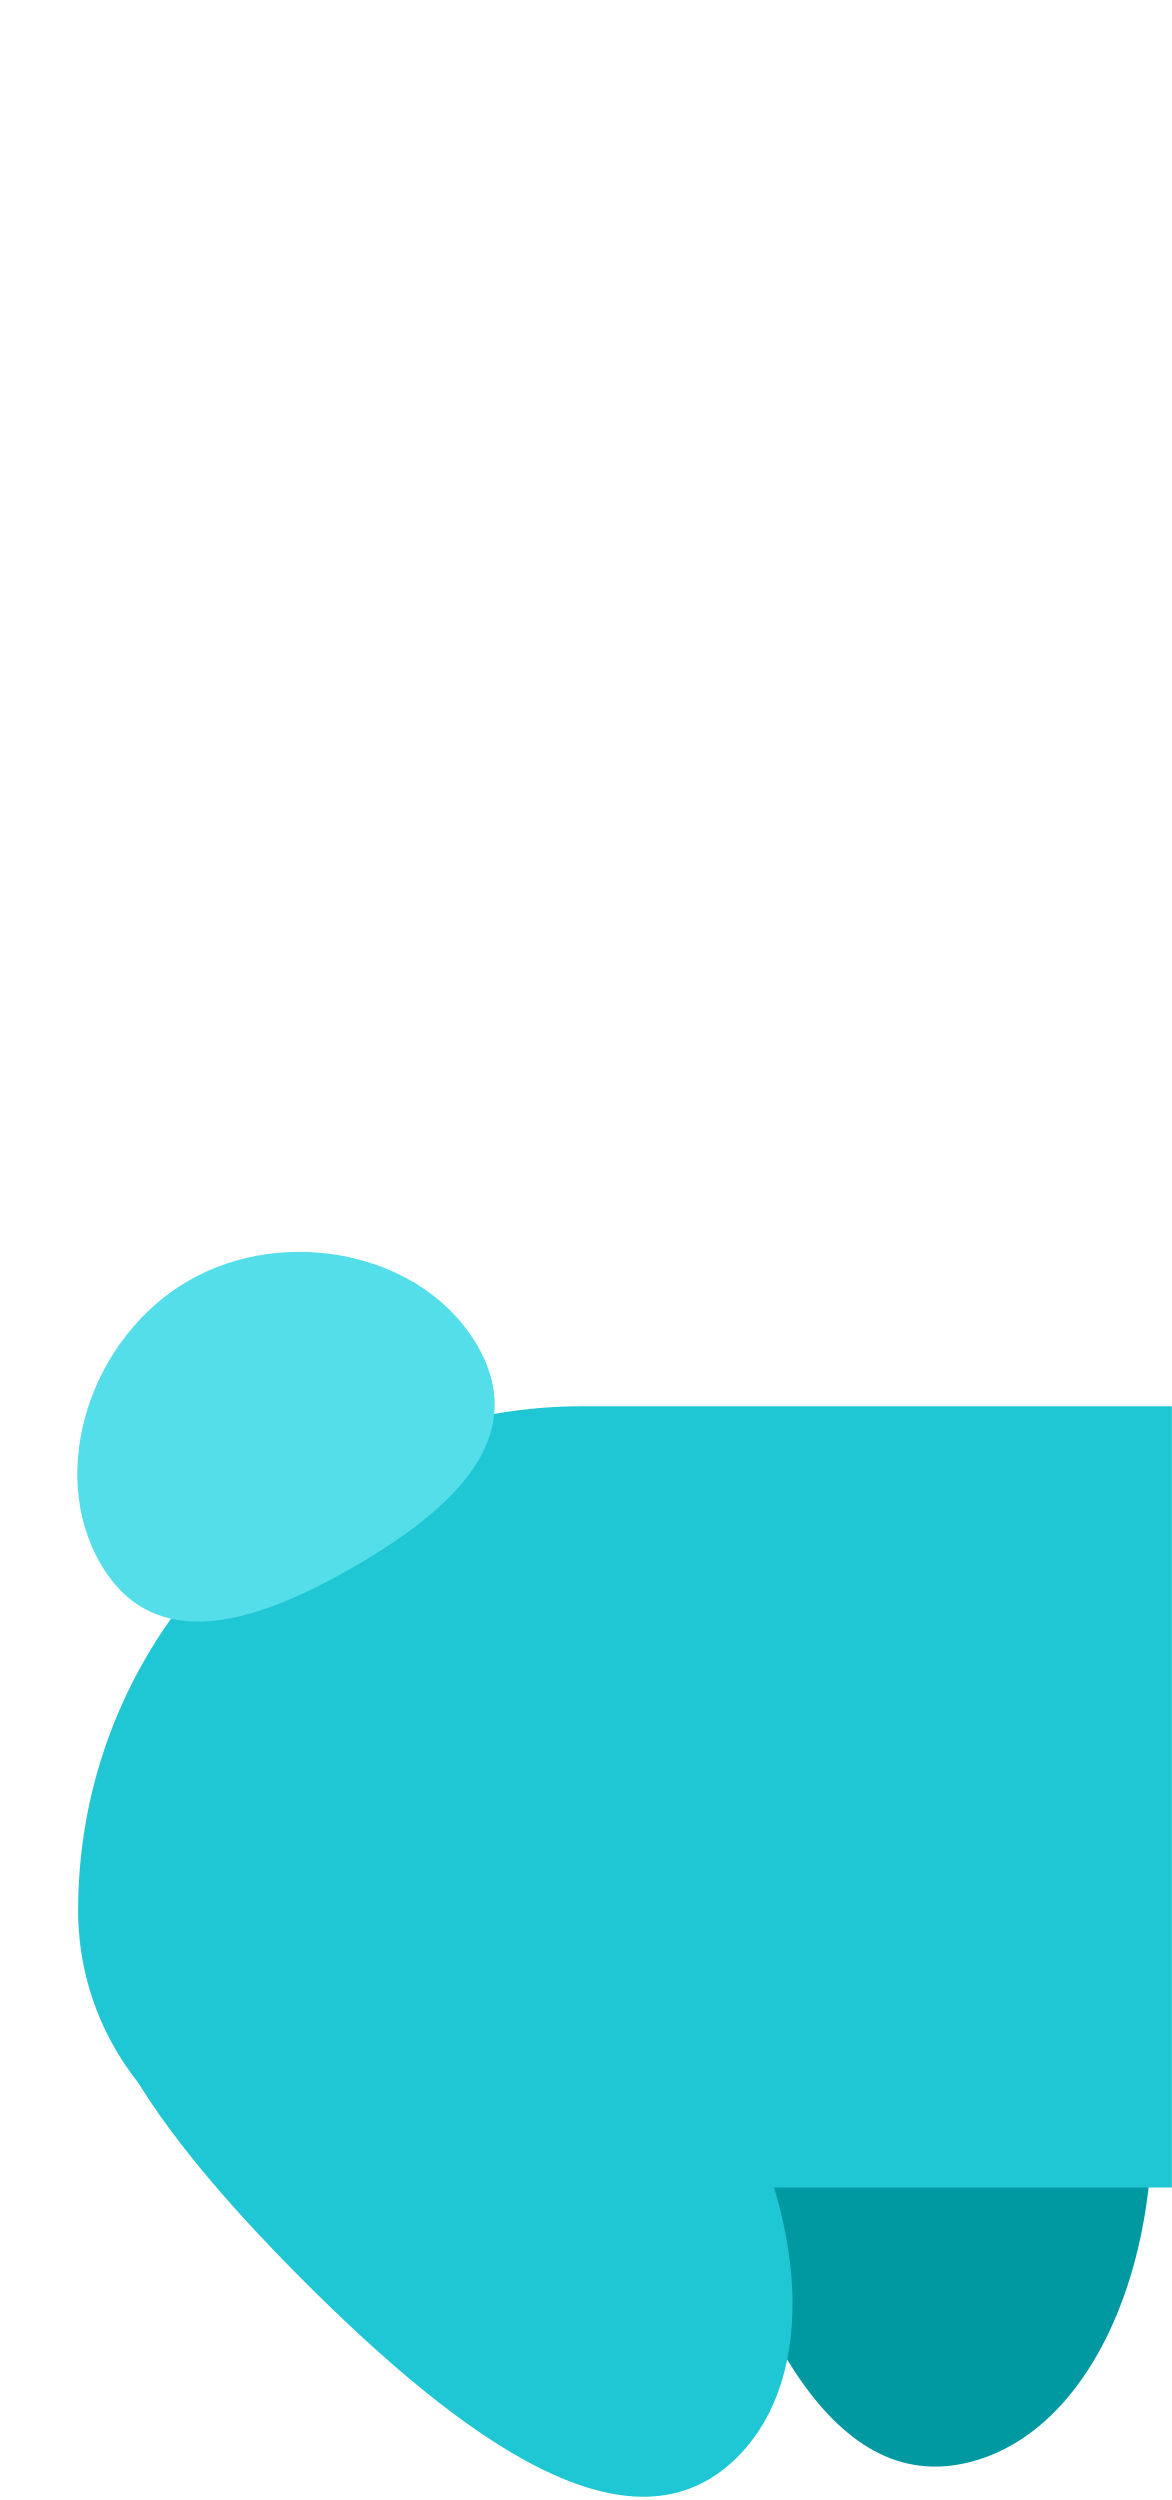
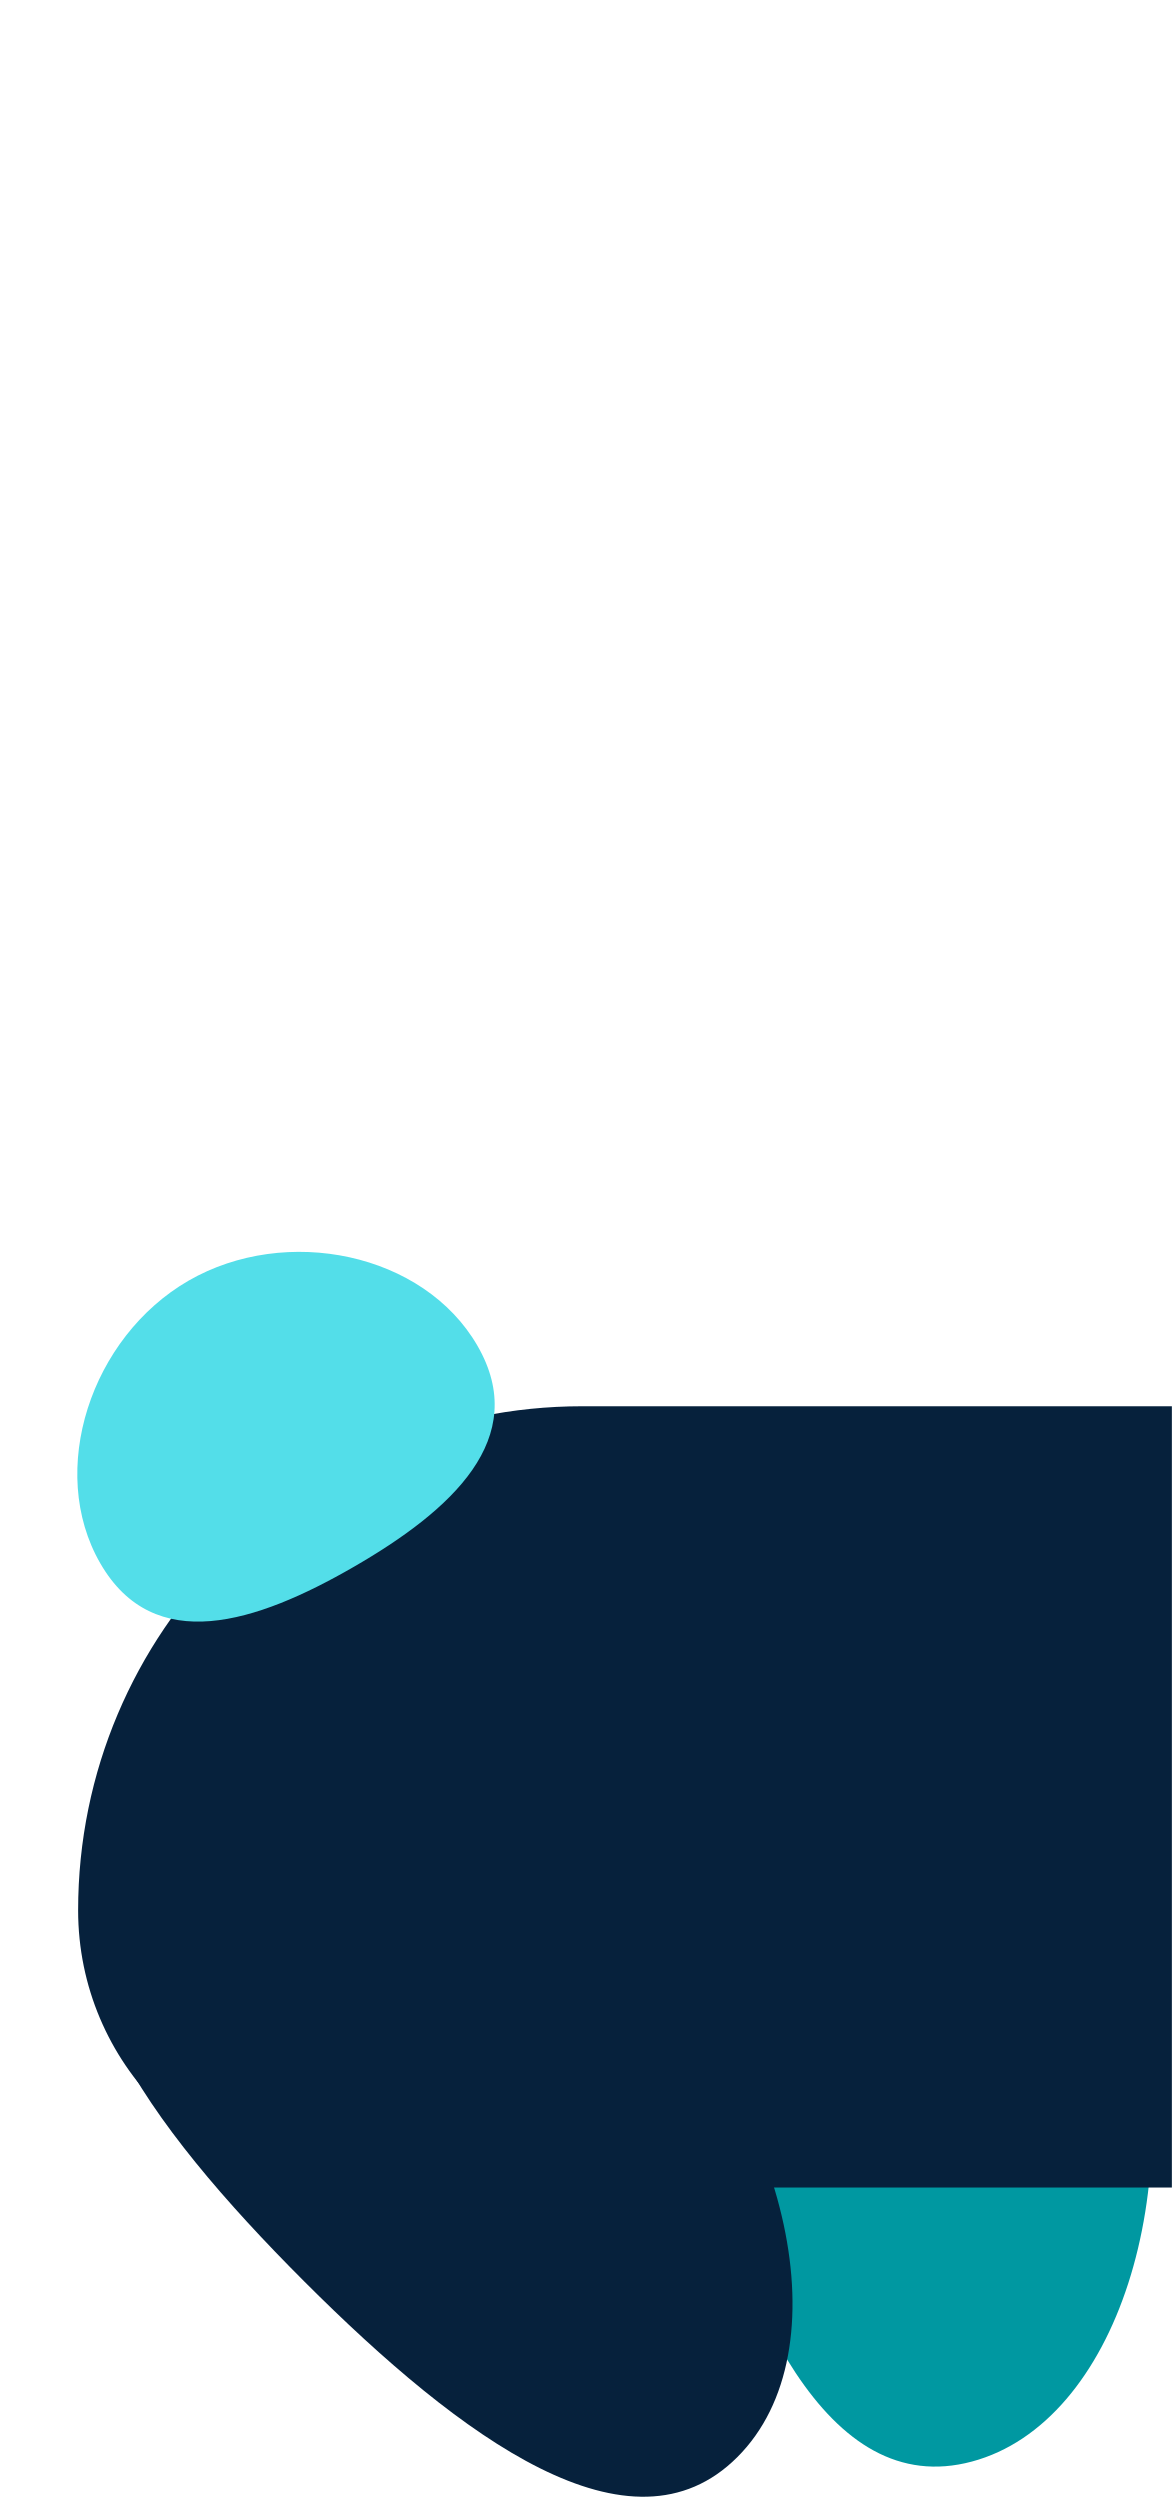
<svg xmlns="http://www.w3.org/2000/svg" width="15" height="32" viewBox="0 0 15 32" fill="none">
  <path d="M9.588 20.865C7.729 21.363 8.025 24.033 8.764 26.79C9.502 29.546 10.581 32.006 12.44 31.508C14.299 31.01 15.233 28.01 14.495 25.254C13.756 22.498 11.447 20.367 9.588 20.865Z" fill="#0098A1" />
-   <path d="M1 24.452C1 20.889 3.888 18 7.452 18H15V28H4.548C2.589 28 1 26.411 1 24.452Z" fill="#1FC7D4" />
+   <path d="M1 24.452C1 20.889 3.888 18 7.452 18H15V28H4.548C2.589 28 1 26.411 1 24.452Z" fill="#06213C" />
  <path d="M6.111 17.225C6.797 18.412 5.778 19.334 4.528 20.056C3.278 20.778 1.97 21.199 1.284 20.011C0.599 18.824 1.163 17.115 2.413 16.393C3.663 15.672 5.425 16.037 6.111 17.225Z" fill="#53DEE9" />
-   <path d="M1.647 23.66C0.286 25.021 1.878 27.185 3.895 29.203C5.913 31.221 8.077 32.812 9.438 31.451C10.799 30.091 10.108 27.025 8.091 25.008C6.073 22.99 3.007 22.299 1.647 23.66Z" fill="#1FC7D4" />
+   <path d="M1.647 23.66C0.286 25.021 1.878 27.185 3.895 29.203C5.913 31.221 8.077 32.812 9.438 31.451C10.799 30.091 10.108 27.025 8.091 25.008C6.073 22.99 3.007 22.299 1.647 23.66Z" fill="#06213C" />
</svg>
